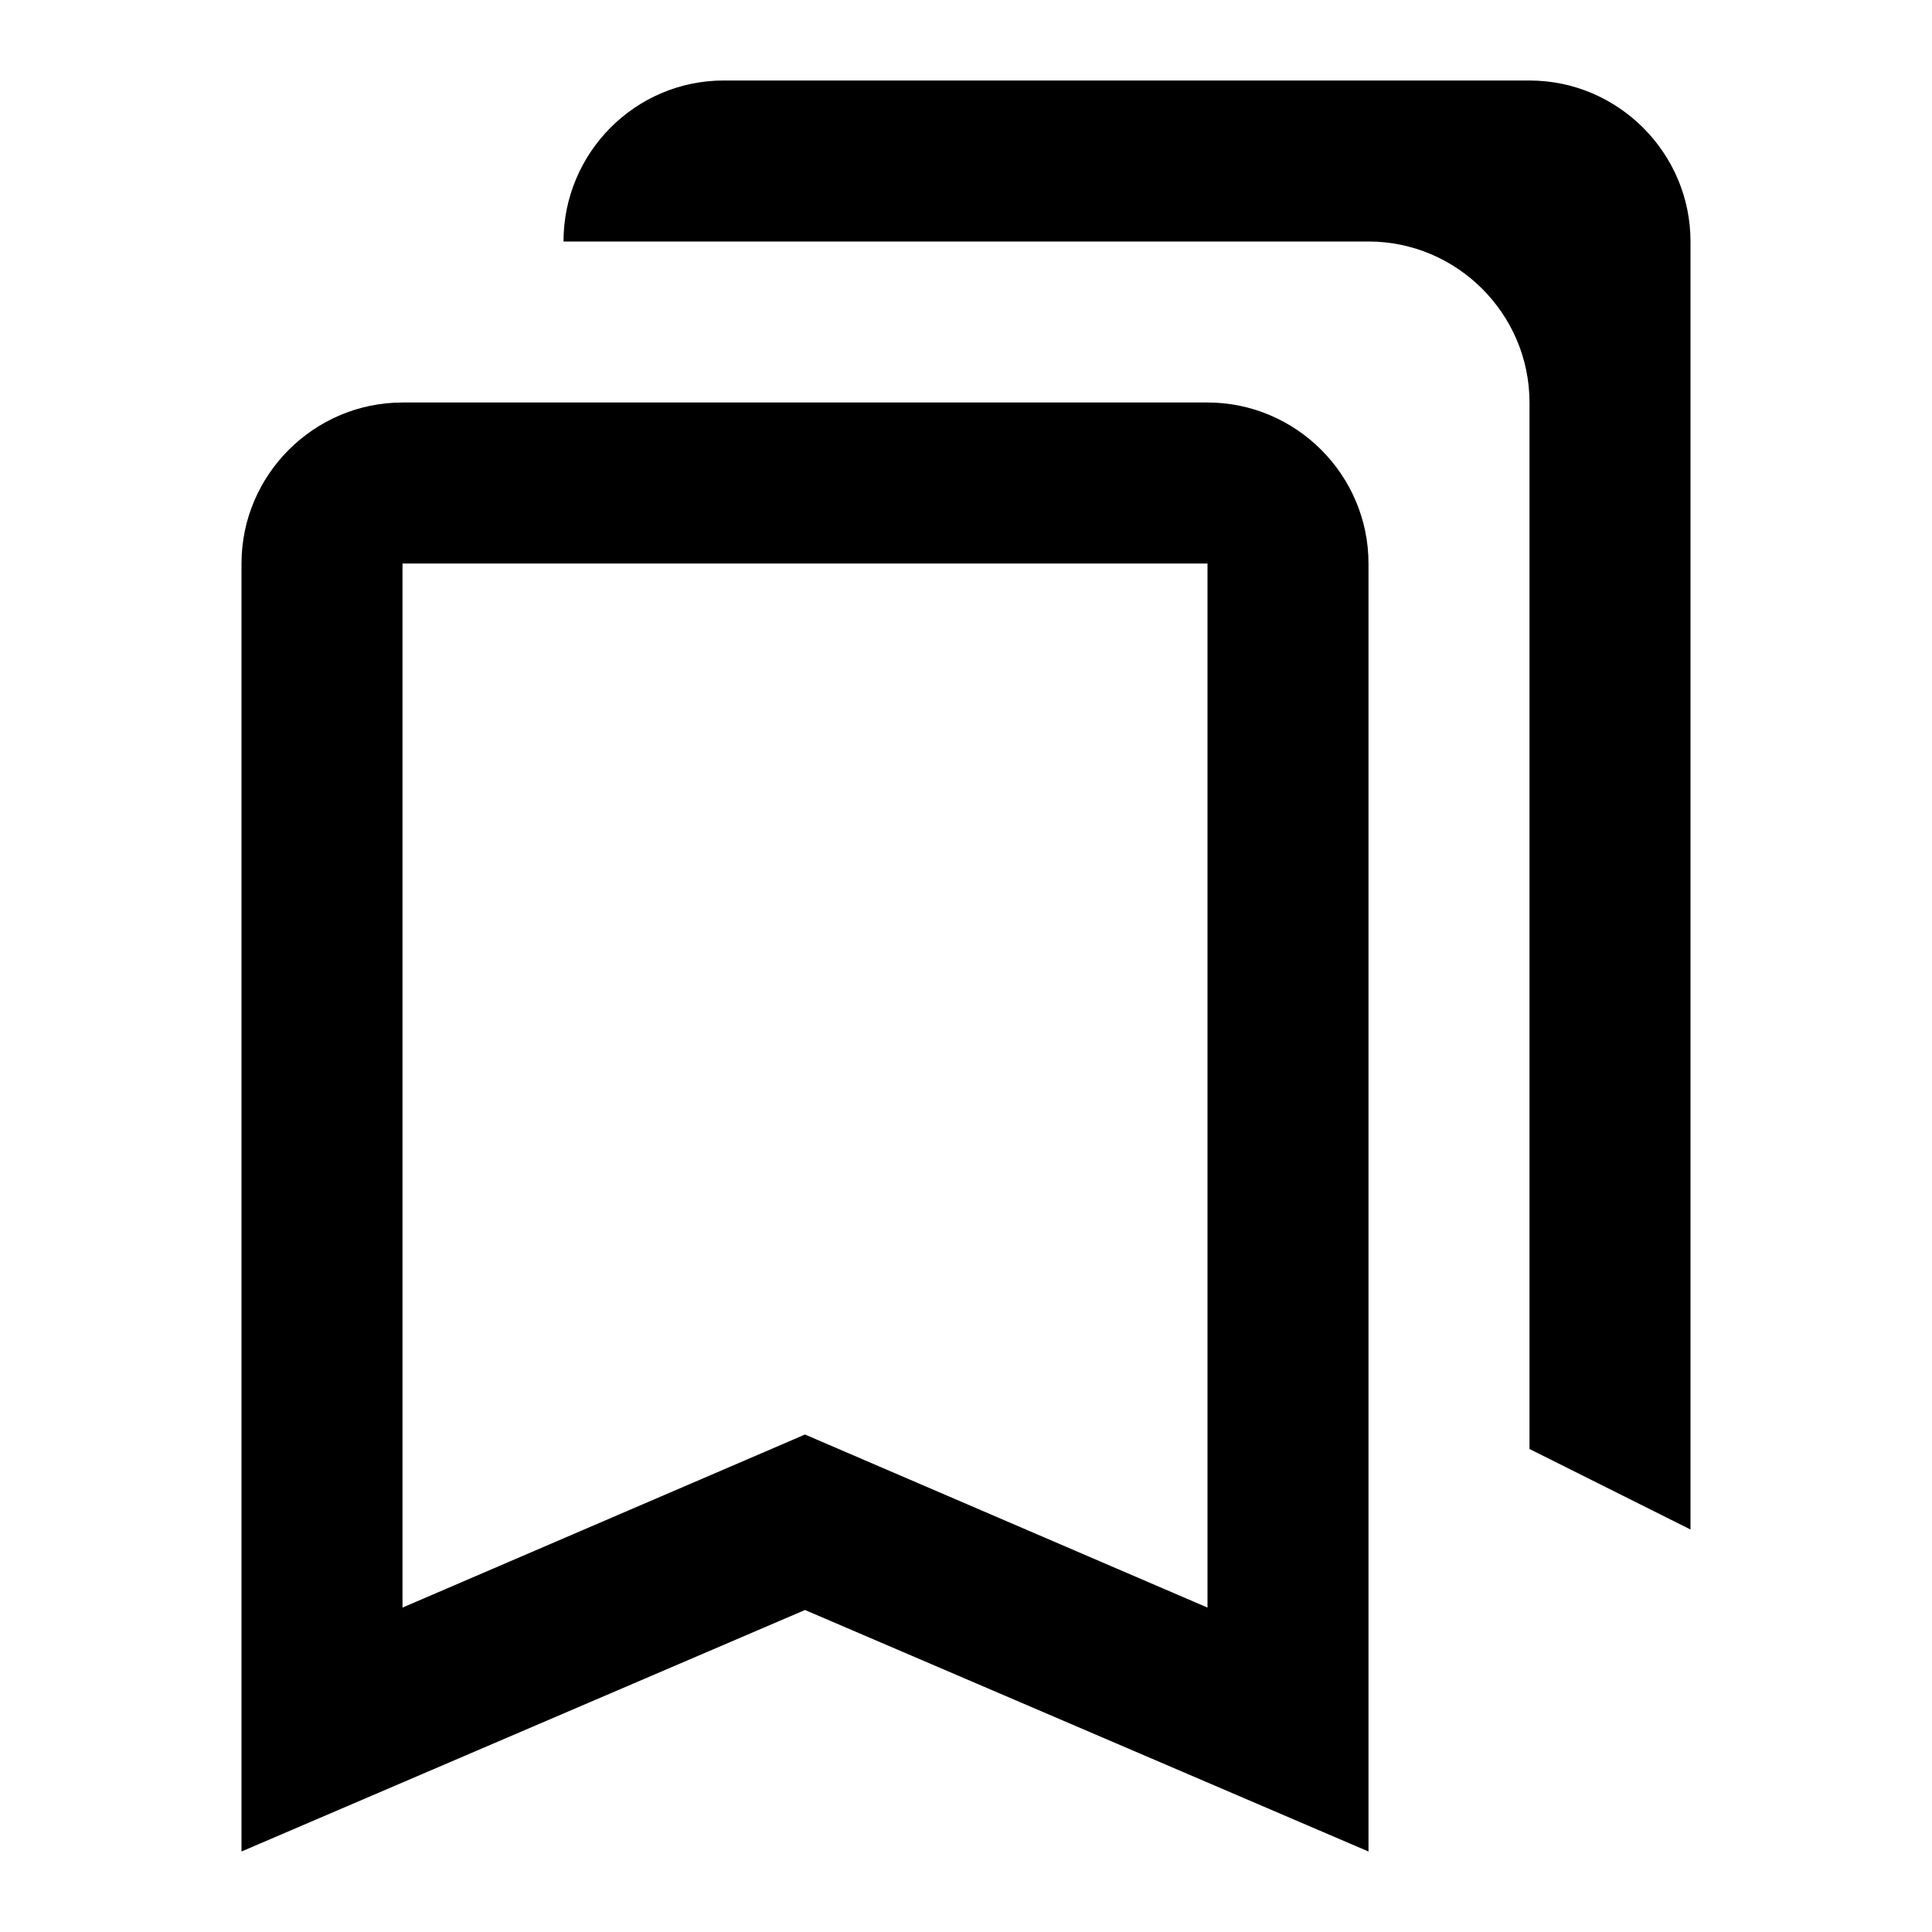
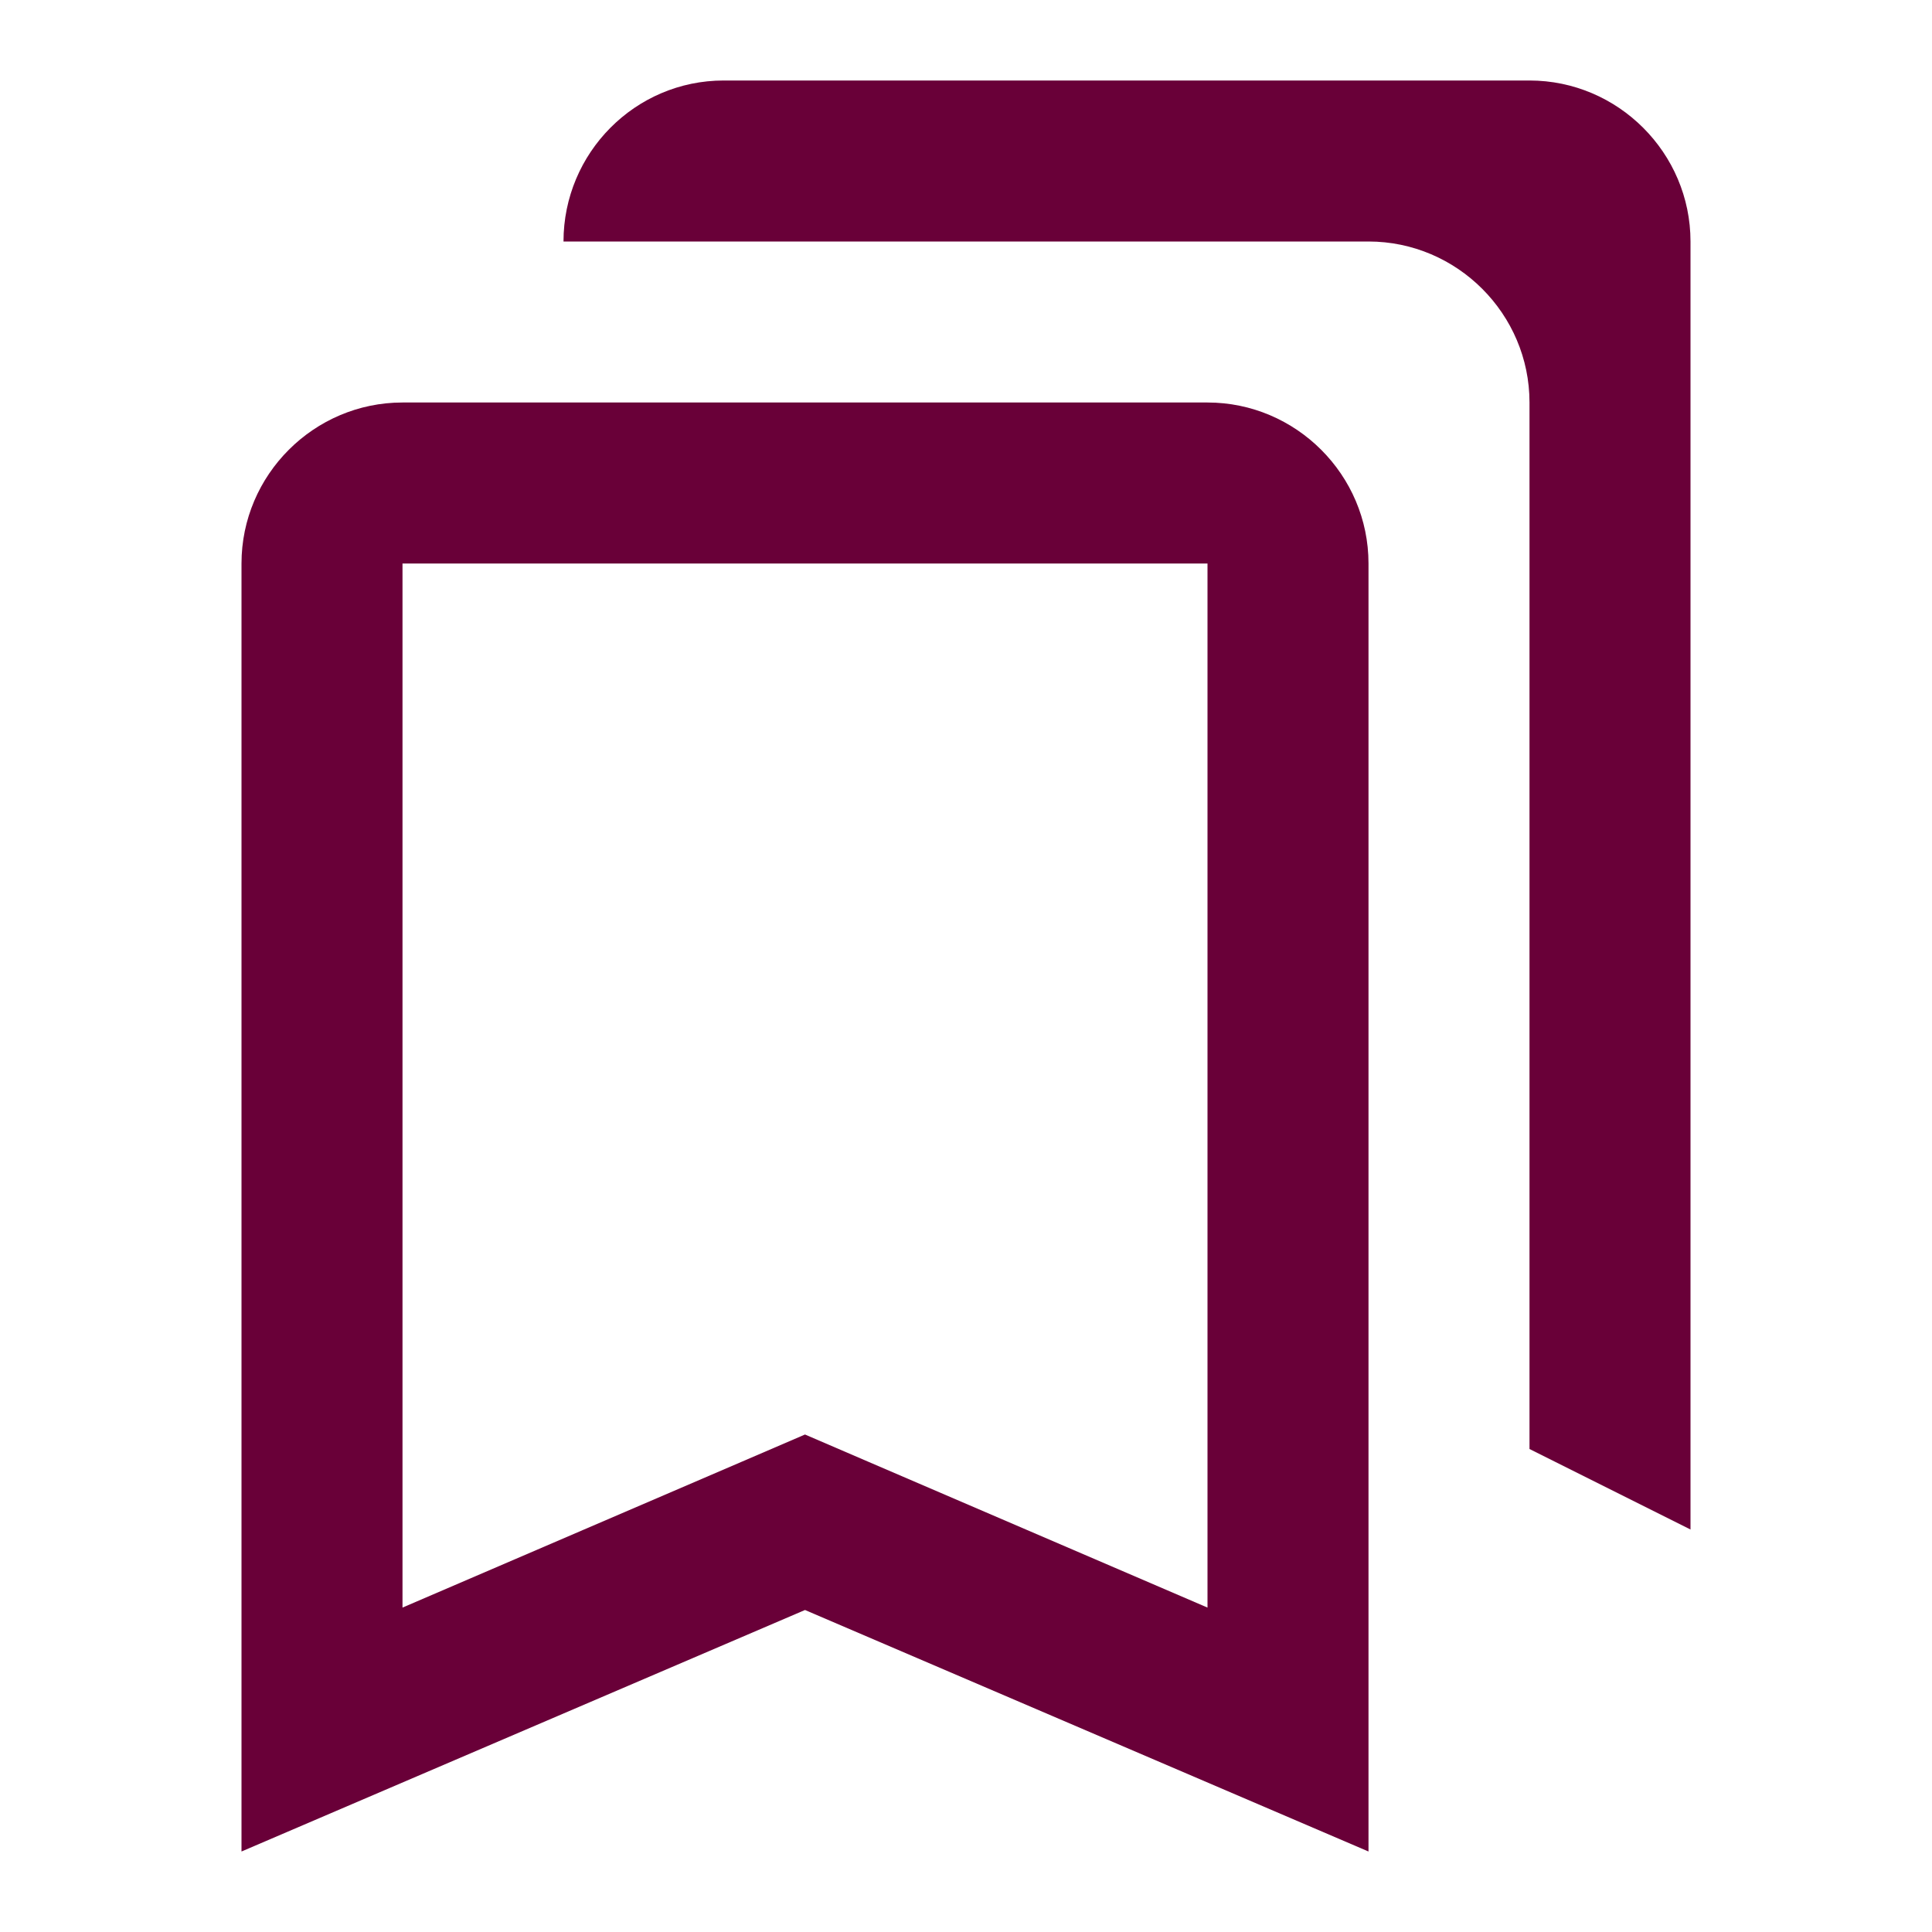
<svg xmlns="http://www.w3.org/2000/svg" height="24" viewBox="0 0 24 24" width="24">
  <path d="M0 0h24v24H0V0z" fill="none" />
-   <path d="M15 7v12.97l-4.21-1.81-.79-.34-.79.34L5 19.97V7h10m4-6H8.99C7.89 1 7 1.9 7 3h10c1.1 0 2 .9 2 2v13l2 1V3c0-1.1-.9-2-2-2zm-4 4H5c-1.1 0-2 .9-2 2v16l7-3 7 3V7c0-1.1-.9-2-2-2z" />
+   <path d="M15 7v12.97l-4.21-1.81-.79-.34-.79.34L5 19.97V7h10m4-6H8.99C7.89 1 7 1.9 7 3h10c1.1 0 2 .9 2 2v13l2 1V3c0-1.1-.9-2-2-2zm-4 4H5c-1.1 0-2 .9-2 2v16l7-3 7 3V7c0-1.1-.9-2-2-2z" fill="#690038" />
</svg>
